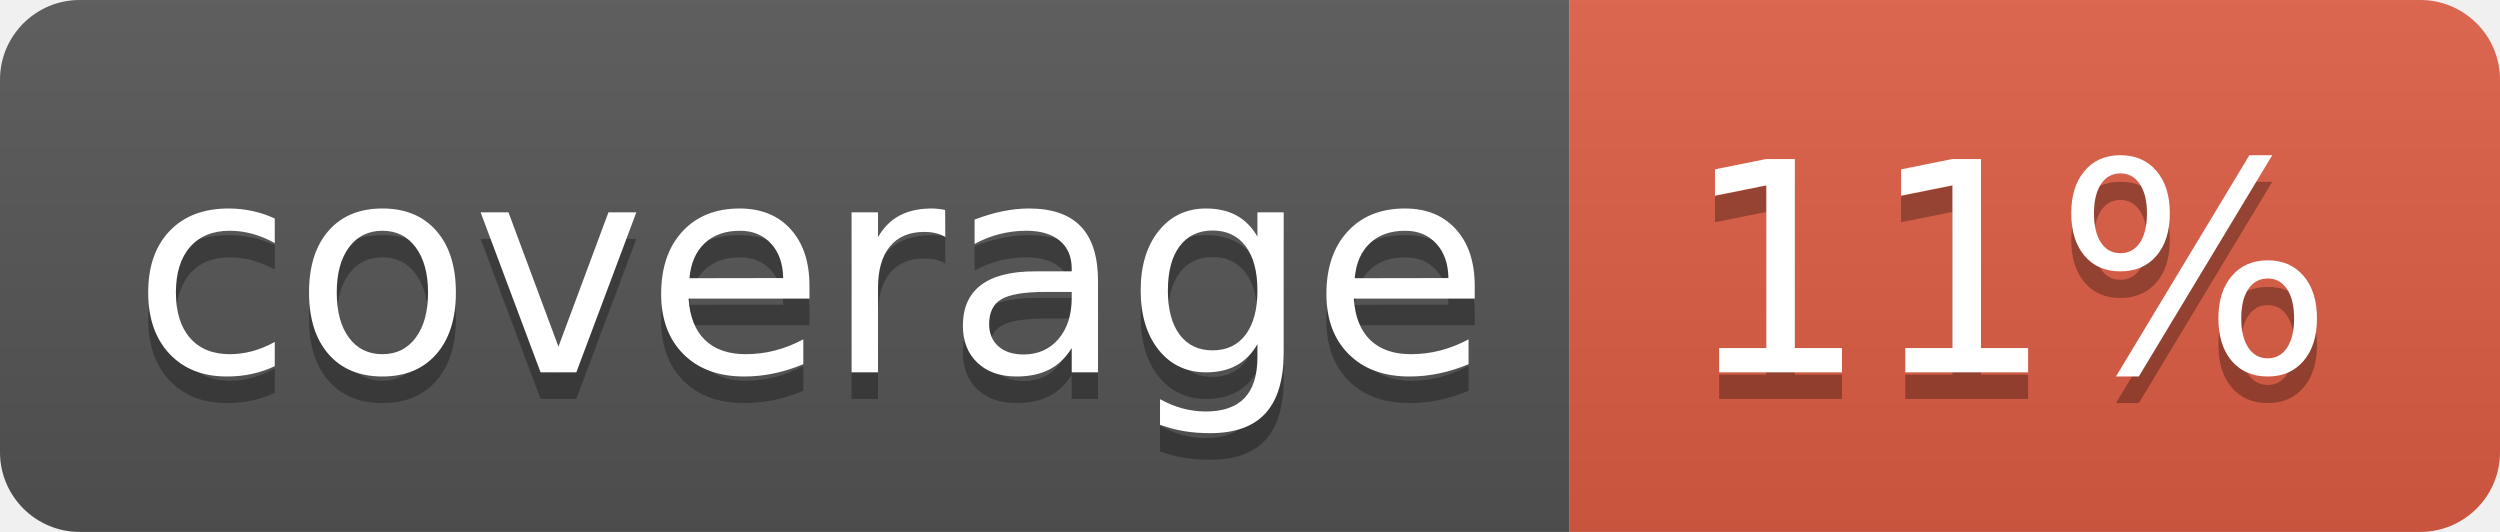
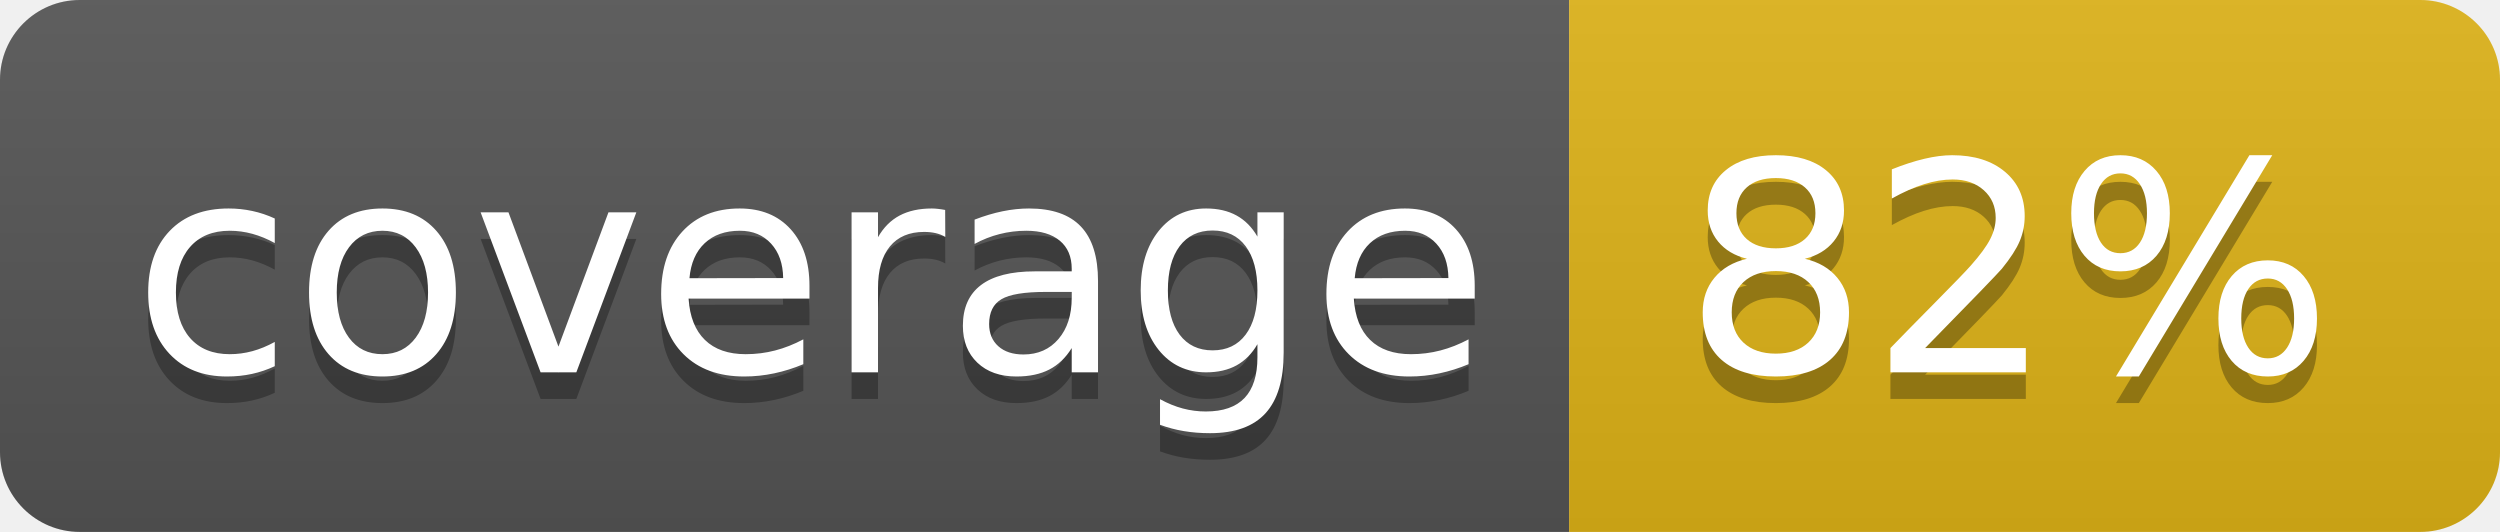
<svg xmlns="http://www.w3.org/2000/svg" width="94" height="20">
  <linearGradient id="b" x2="0" y2="100%">
    <stop offset="0" stop-color="#bbb" stop-opacity=".1" />
    <stop offset="1" stop-opacity=".1" />
  </linearGradient>
  <clipPath id="a">
    <rect width="94" height="20" rx="3" fill="#fff" />
  </clipPath>
  <g clip-path="url(#a)">
    <path fill="#555" d="M0 0h59v20H0z" />
-     <path fill="#e05d44" d="M59 0h35v20H59z" />
+     <path fill="#dfb317" d="M59 0h35v20H59z" />
    <path fill="url(#b)" d="M0 0h94v20H0z" />
  </g>
  <g fill="#fff" text-anchor="middle" font-family="DejaVu Sans,Verdana,Geneva,sans-serif" font-size="110">
    <text x="305" y="150" fill="#010101" fill-opacity=".3" transform="scale(.1)" textLength="490">coverage</text>
    <text x="305" y="140" transform="scale(.1)" textLength="490">coverage</text>
-     <text x="755" y="150" fill="#010101" fill-opacity=".3" transform="scale(.1)" textLength="250">11%</text>
-     <text x="755" y="140" transform="scale(.1)" textLength="250">11%</text>
+     <text x="755" y="150" fill="#010101" fill-opacity=".3" transform="scale(.1)" textLength="250">82%</text>
+     <text x="755" y="140" transform="scale(.1)" textLength="250">82%</text>
  </g>
</svg>
